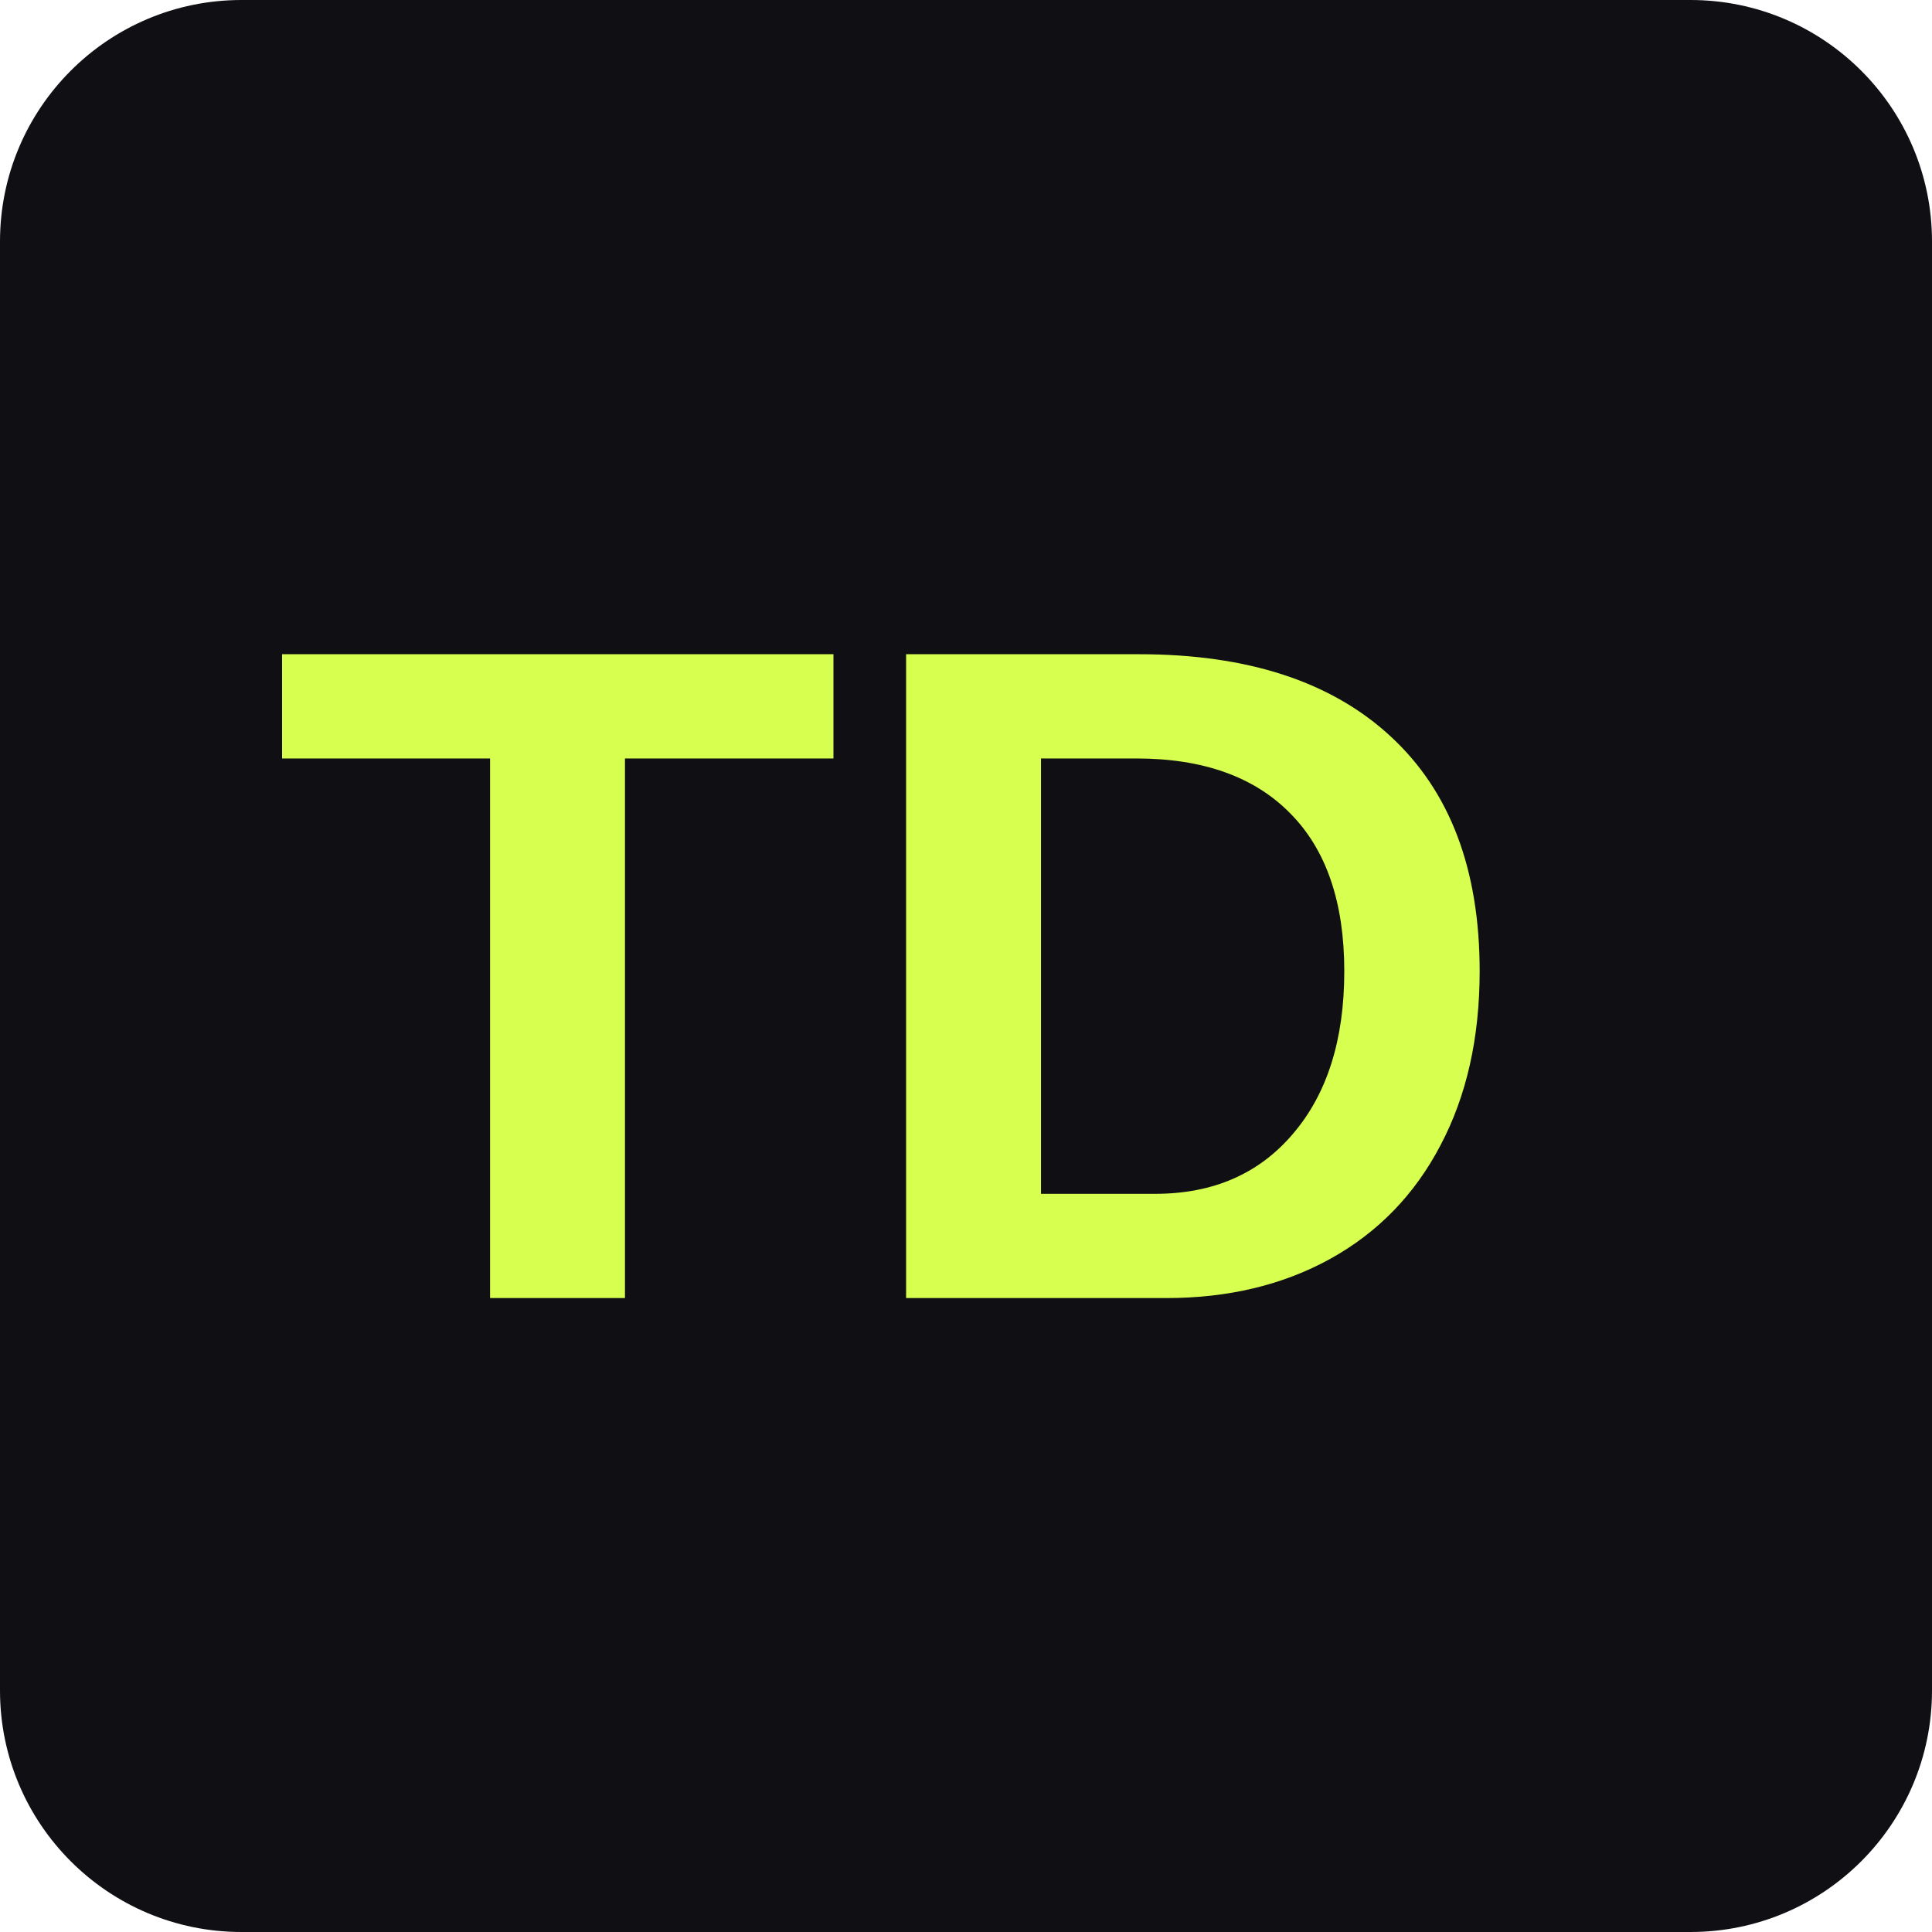
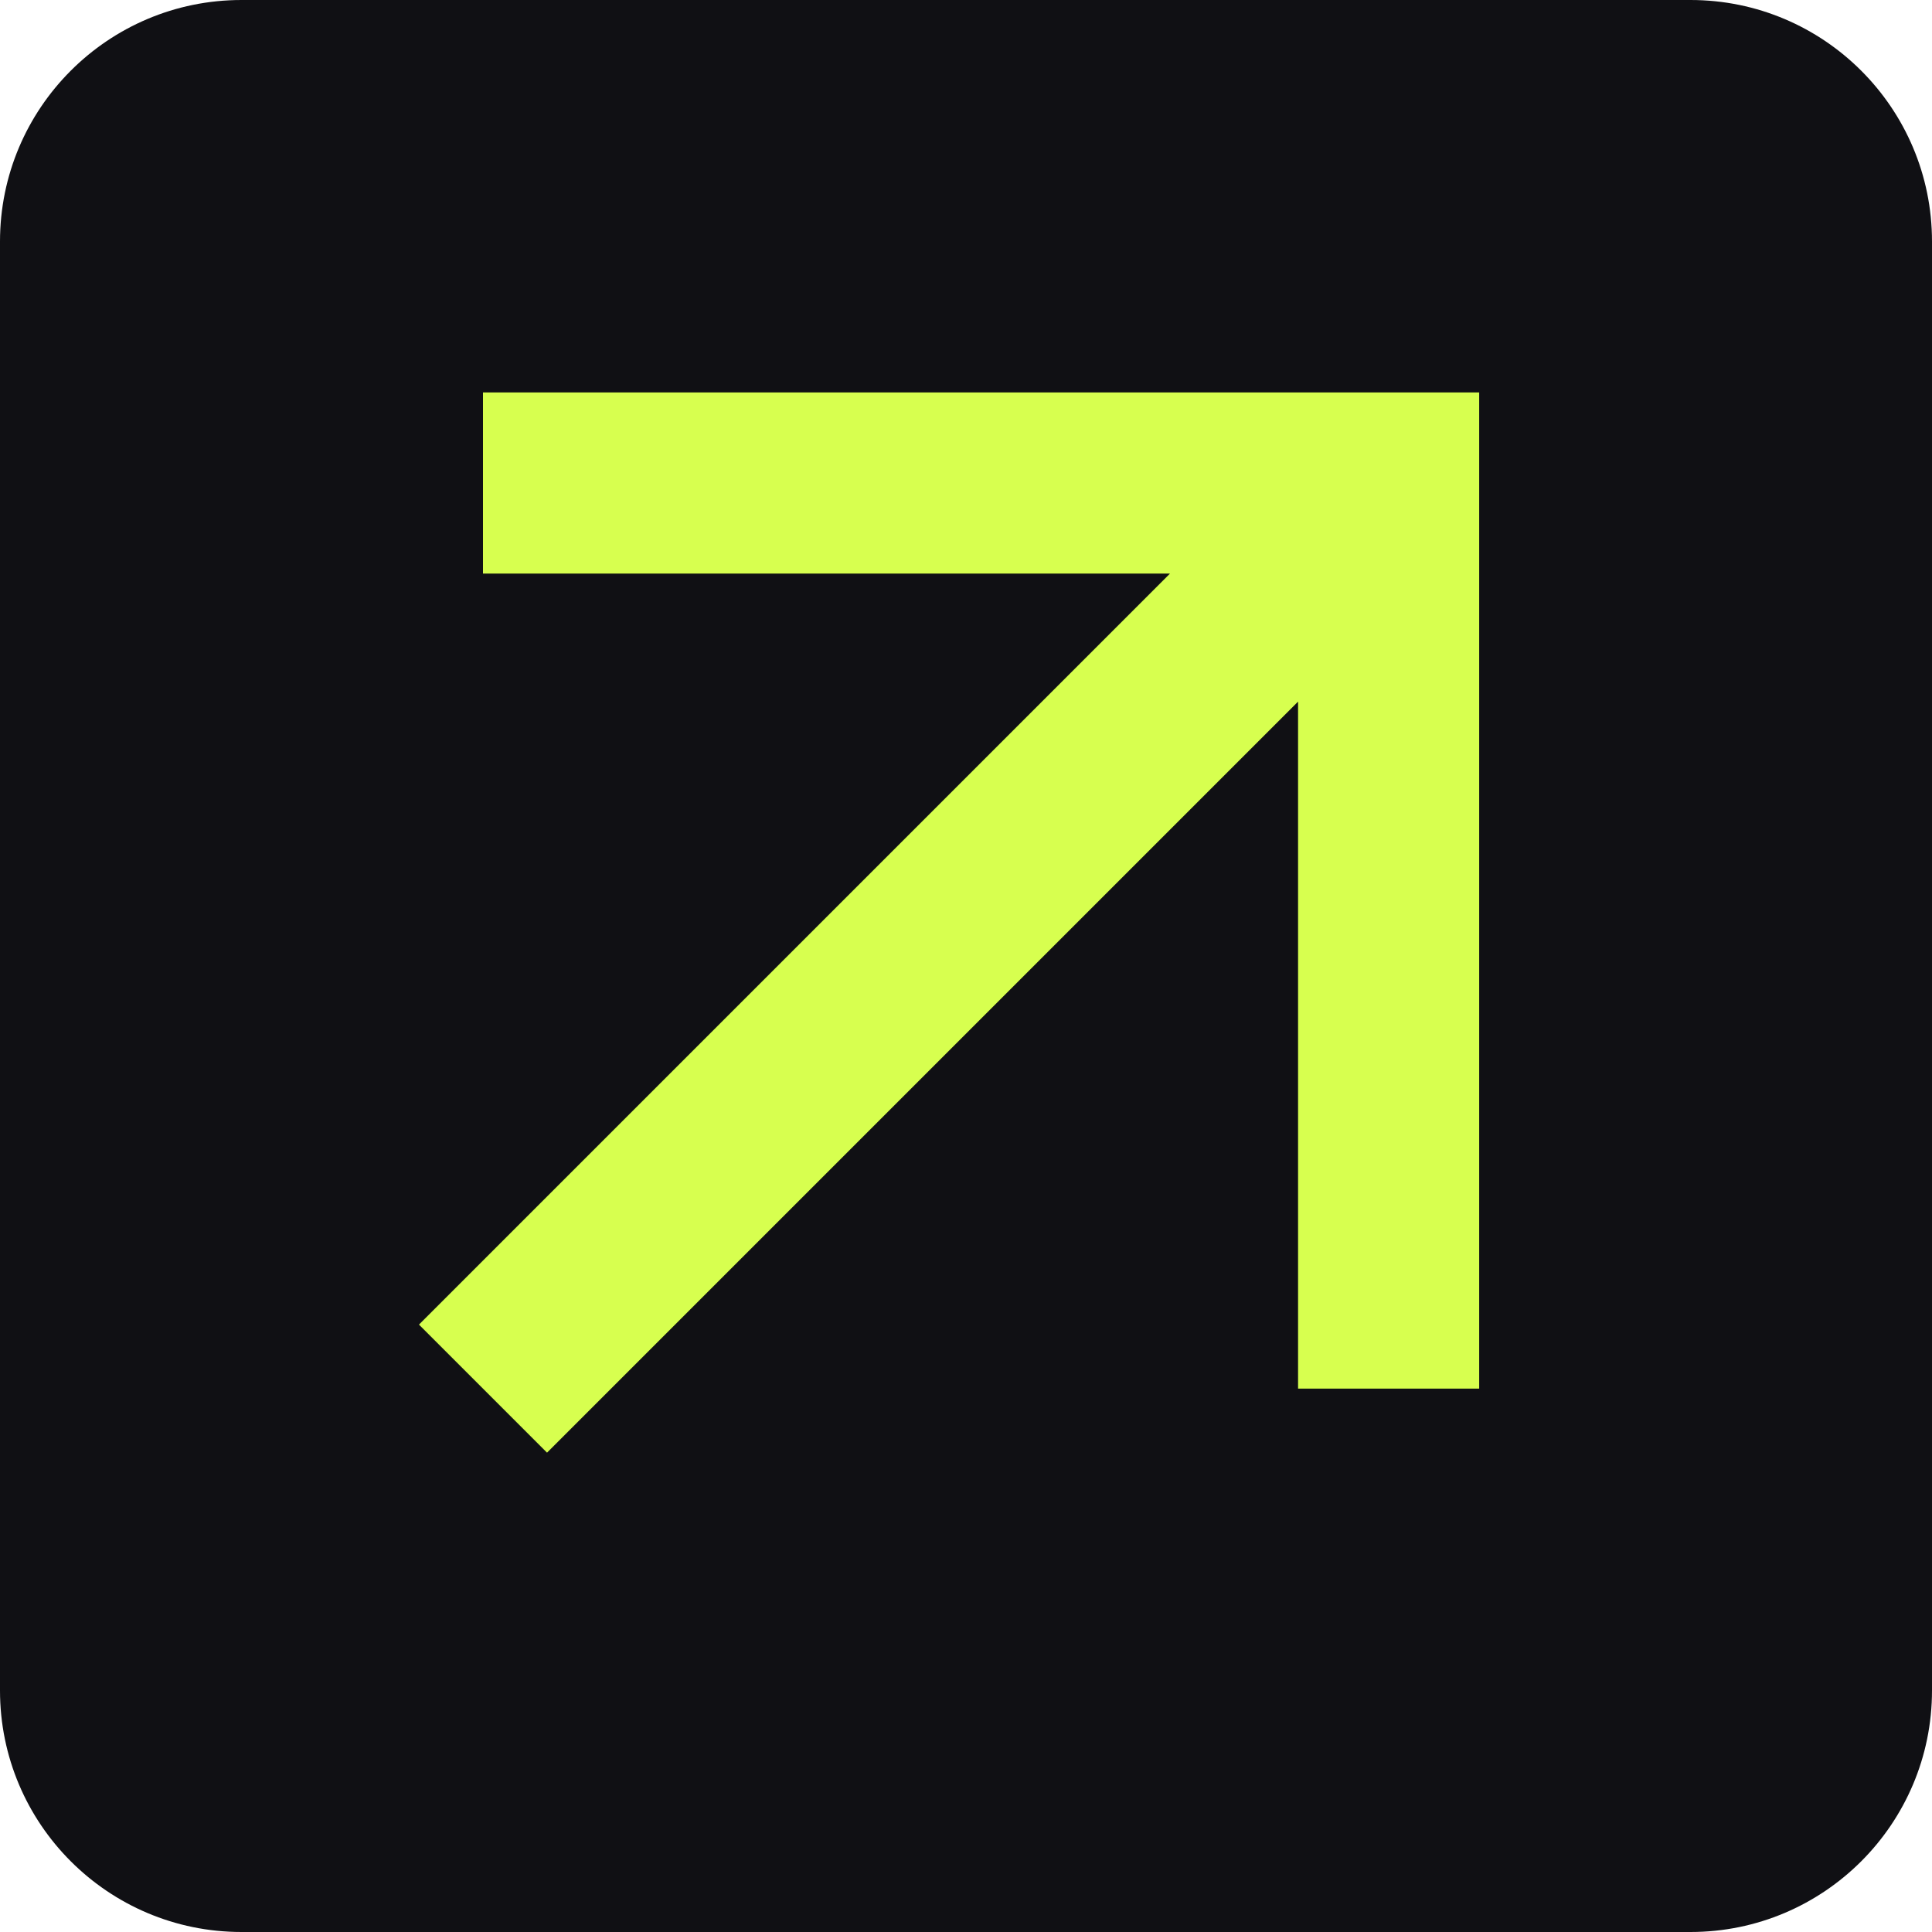
<svg xmlns="http://www.w3.org/2000/svg" viewBox="0 0 64 64">
  <rect width="64" height="64" rx="8" fill="#101014" />
-   <text x="9" y="43" font-family="Arial,sans-serif" font-size="31" font-weight="700" fill="#d7ff4f">TD</text>
+   <path d="M16 46 46 16M16 16h30v30" fill="none" stroke="#d7ff4f" stroke-width="6" />
</svg>
